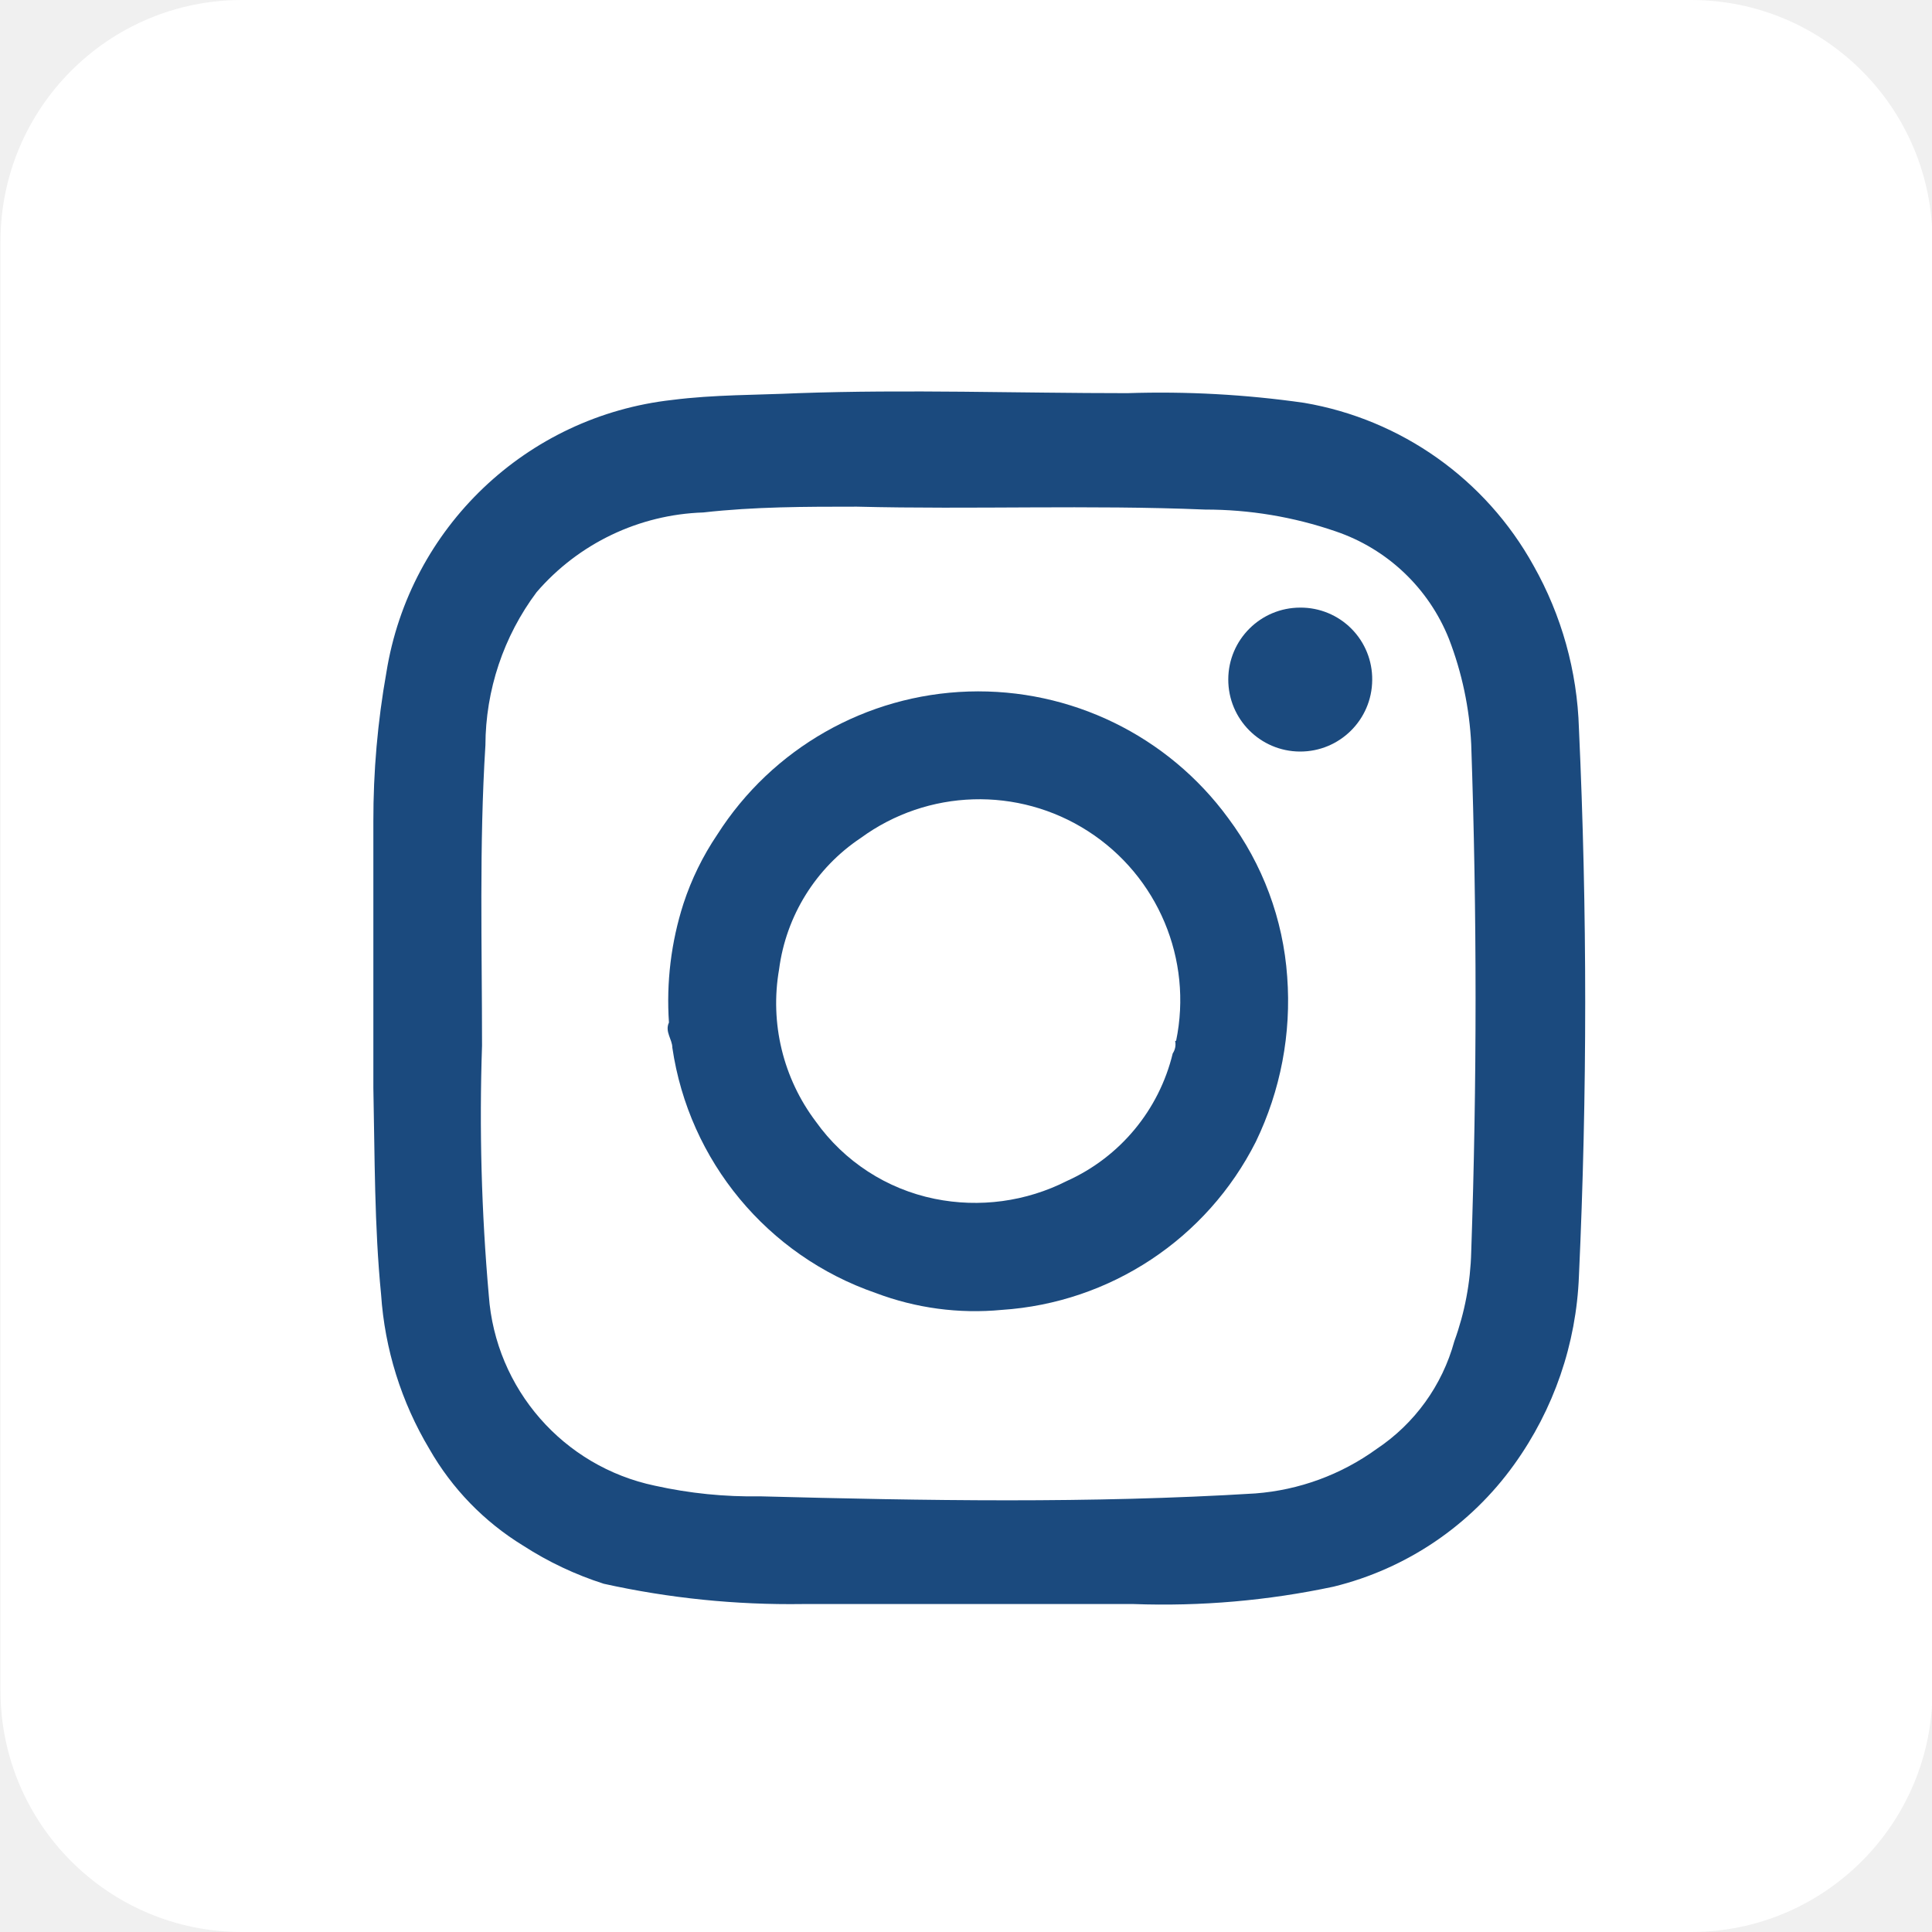
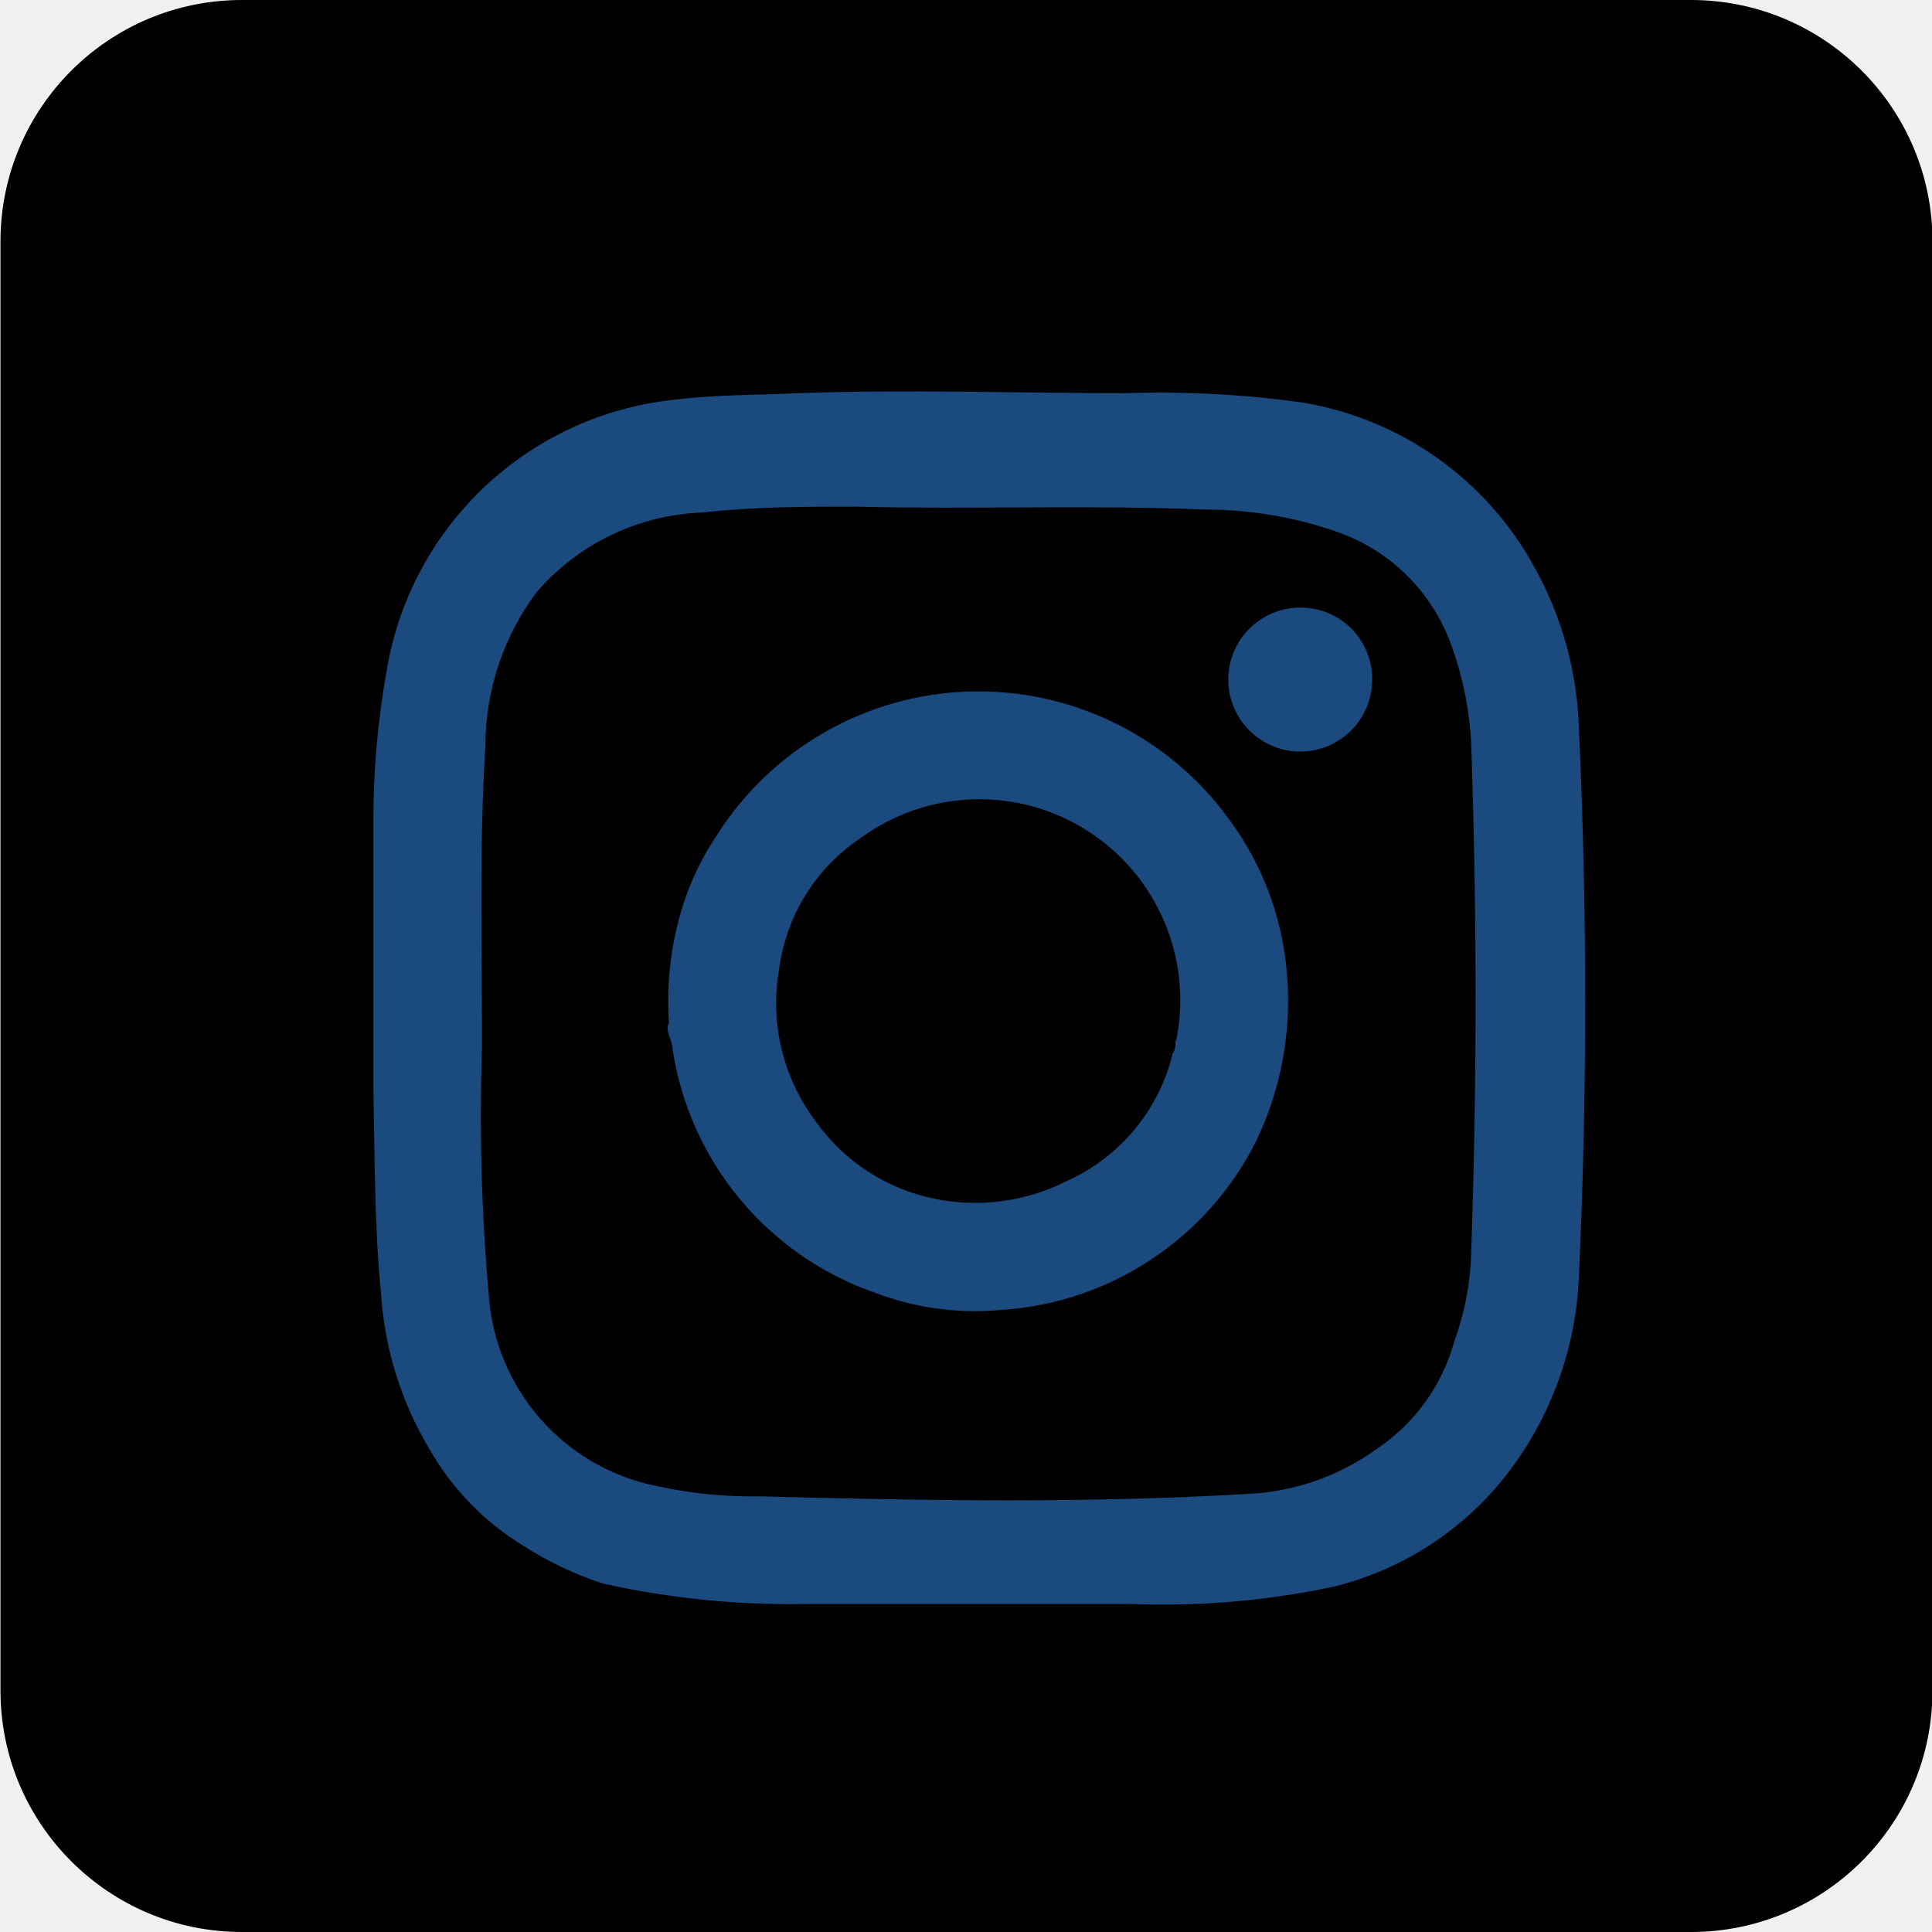
<svg xmlns="http://www.w3.org/2000/svg" viewBox="0 0 40 40">
-   <defs>
-     <style>
-       #rectangle{
-       fill:white;
-       }
-       #rectangle:hover {
-       fill:blue;
-       }
- 
-     </style>
-   </defs>
  <g id="background">
    <rect id="rectangle" x="0.01" width="40" height="40" rx="5" />
  </g>
  <g id="icon">
    <path d="M31.35,30.32a6.5,6.5,0,0,1-3.74,2.53,16.93,16.93,0,0,1-4.14.36c-2.28,0-4.57,0-6.85,0a17.85,17.85,0,0,1-4.12-.42A7,7,0,0,1,10.83,32a5.6,5.6,0,0,1-1.94-2,7.17,7.17,0,0,1-1-3.2c-.14-1.42-.13-2.85-.16-4.28,0-1.84,0-3.67,0-5.51A17.45,17.45,0,0,1,8,13.92a6.75,6.75,0,0,1,5.92-5.64c.86-.11,1.74-.1,2.61-.14,2.27-.08,4.54,0,6.81,0A21,21,0,0,1,27,8.34a6.72,6.72,0,0,1,4.75,3.37,7.3,7.3,0,0,1,.94,3.37q.26,5.67,0,11.34A7.15,7.15,0,0,1,31.35,30.32Zm-1.24-2.55a5.83,5.83,0,0,0,.35-1.85c.12-3.5.12-7,0-10.51A7,7,0,0,0,30,13.23,3.86,3.86,0,0,0,27.65,11a8.27,8.27,0,0,0-2.7-.45c-2.4-.1-4.81,0-7.21-.06-1.06,0-2.12,0-3.18.12a4.76,4.76,0,0,0-3.45,1.65,5.32,5.32,0,0,0-1.06,3.17c-.13,2.07-.07,4.15-.07,6.22a42.4,42.4,0,0,0,.14,5.17,4.34,4.34,0,0,0,3.44,3.94,9.33,9.33,0,0,0,2.18.22c3.41.09,6.83.15,10.25-.06A4.92,4.92,0,0,0,28.5,30,3.92,3.92,0,0,0,30.11,27.77Z" style="fill:#1b4a7e" />
    <path d="M26,23.64a6.36,6.36,0,0,1-5.26,3.48,5.81,5.81,0,0,1-2.61-.35,6.35,6.35,0,0,1-4.21-5.08c0-.17-.16-.33-.07-.52a6.58,6.58,0,0,1,.3-2.46,5.75,5.75,0,0,1,.7-1.43,6.41,6.41,0,0,1,10.58-.34,6.21,6.21,0,0,1,1.22,3.28A6.7,6.7,0,0,1,26,23.64Zm-1.65-2.09h0a4.16,4.16,0,0,0-6.53-4.2,3.87,3.87,0,0,0-1.69,2.72,4.07,4.07,0,0,0,.76,3.15,4,4,0,0,0,2.46,1.6,4.2,4.2,0,0,0,2.74-.37,3.9,3.9,0,0,0,2.19-2.64A.34.34,0,0,0,24.33,21.55Z" style="fill:#1b4a7e" />
    <path d="M28.41,14.08a1.49,1.49,0,1,1-1.49-1.5A1.48,1.48,0,0,1,28.41,14.08Z" style="fill:#1b4a7e" />
  </g>
</svg>
